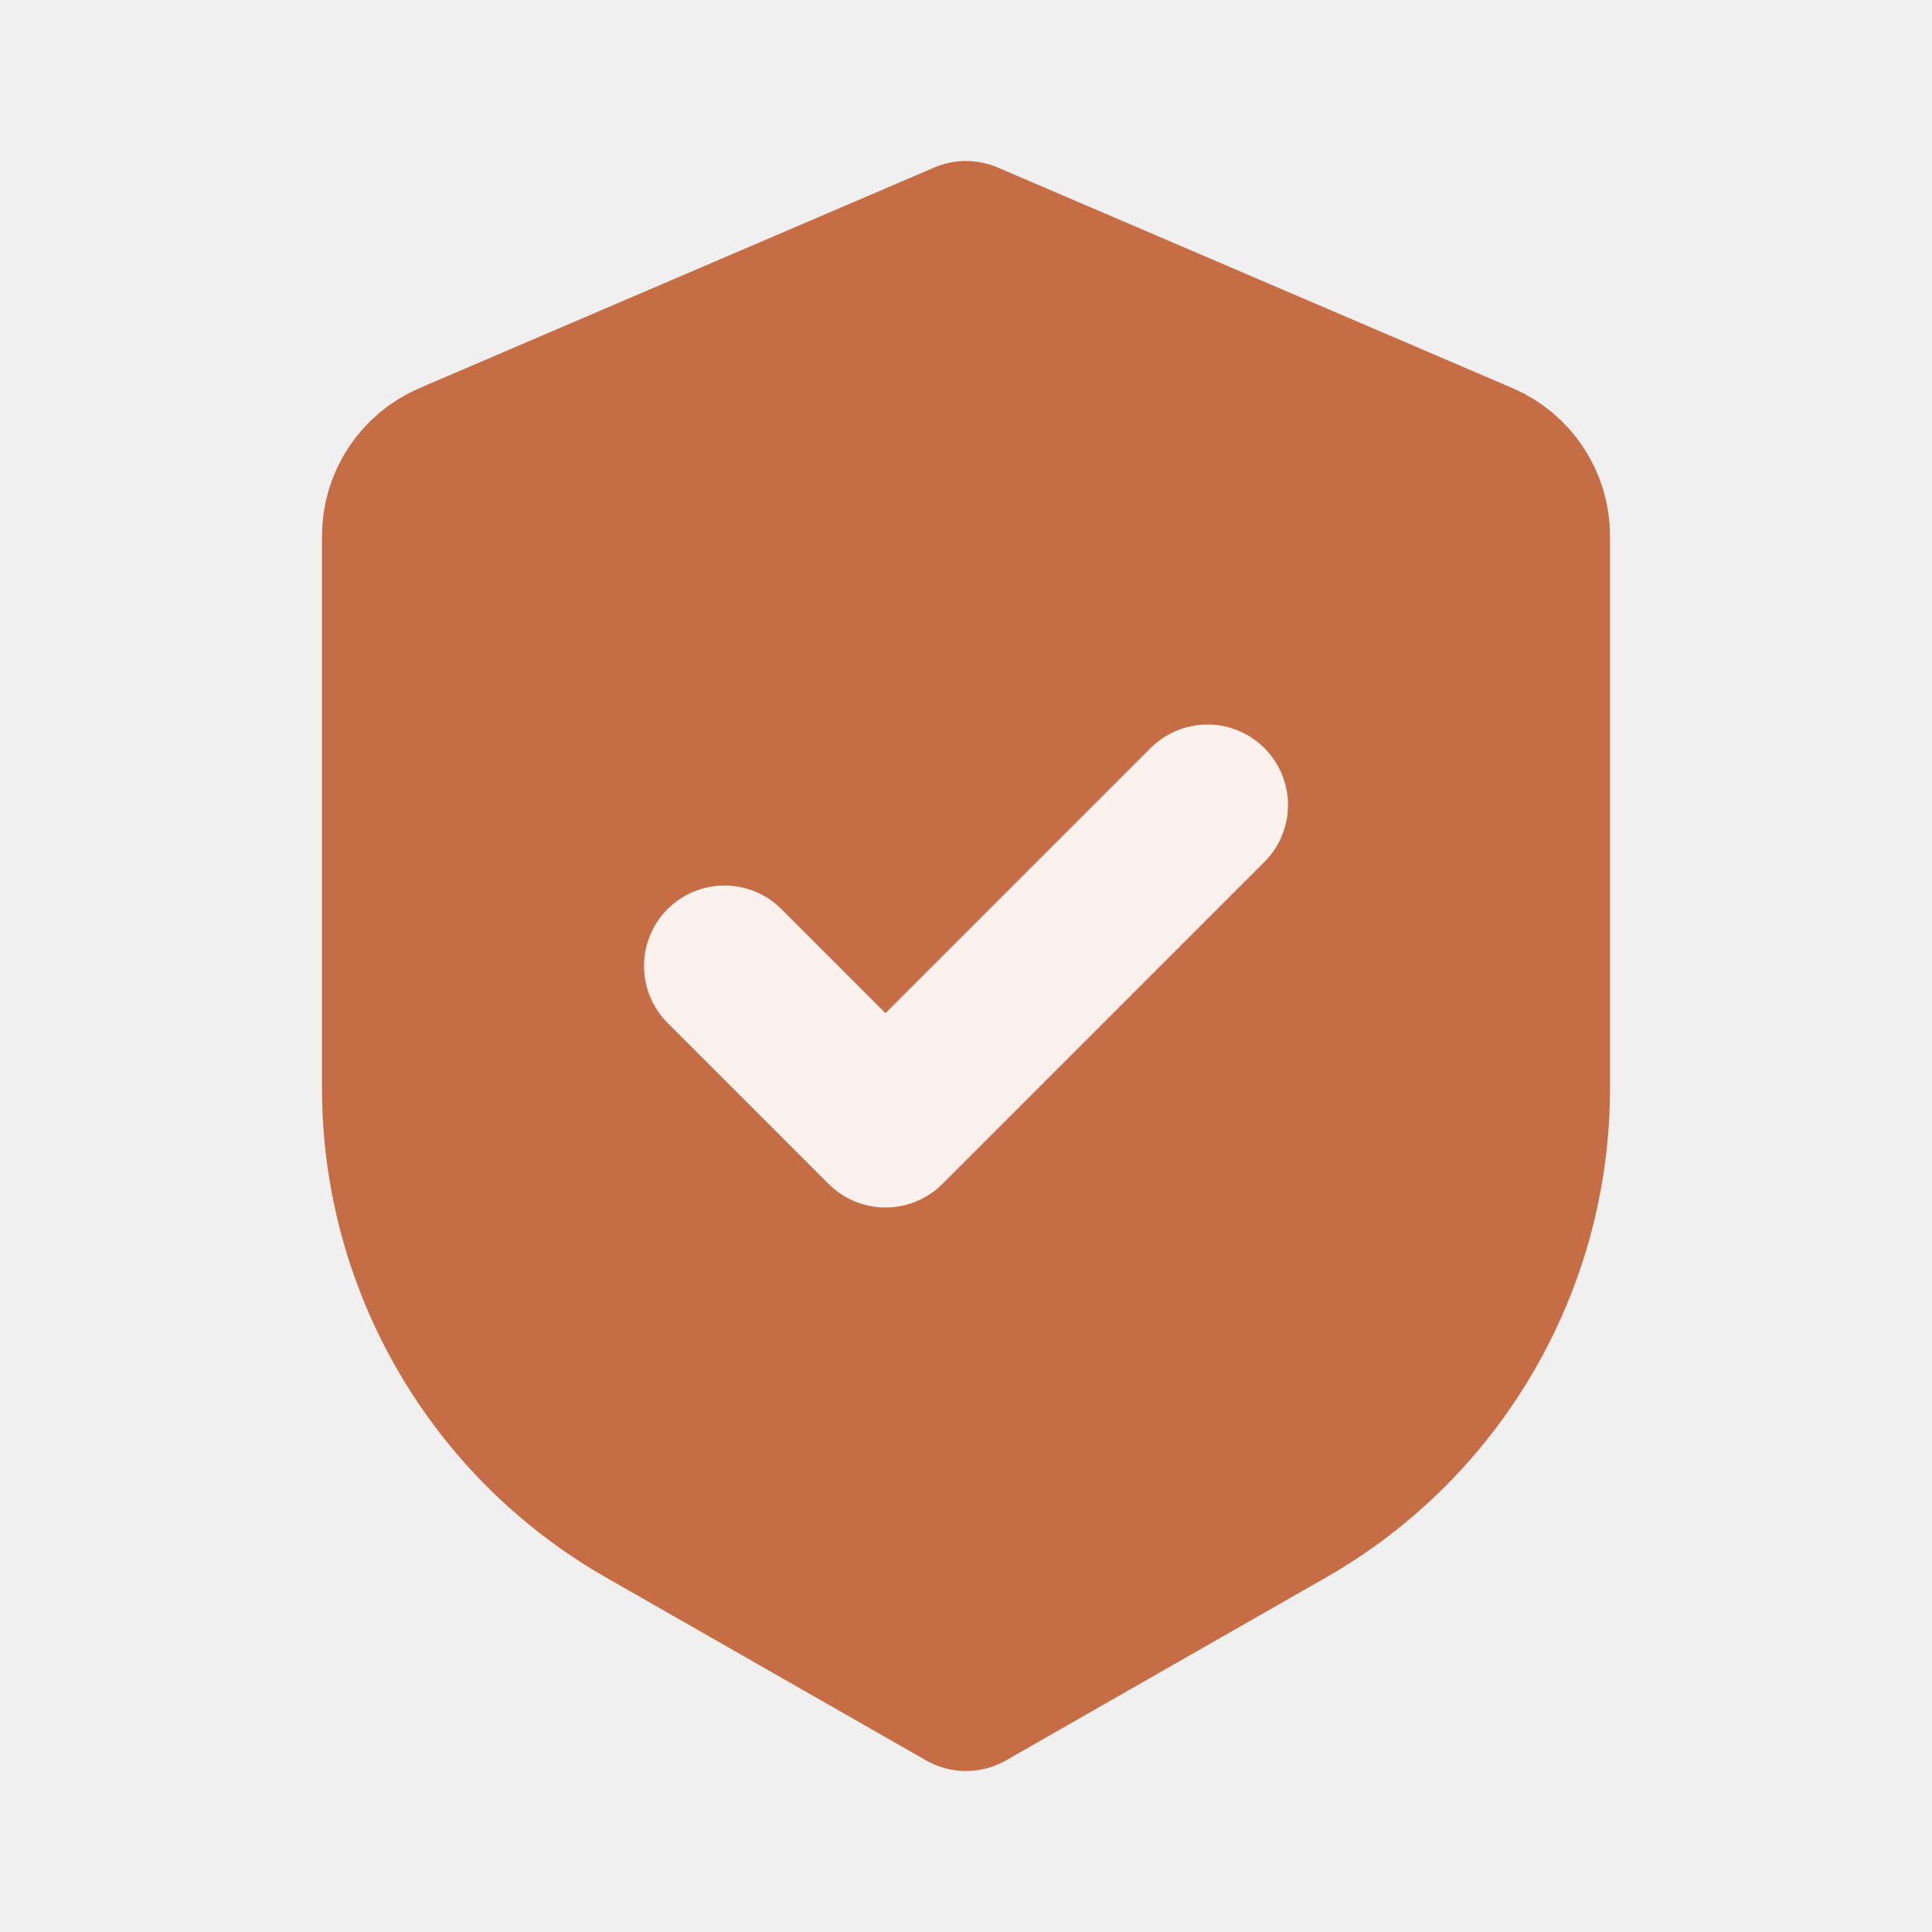
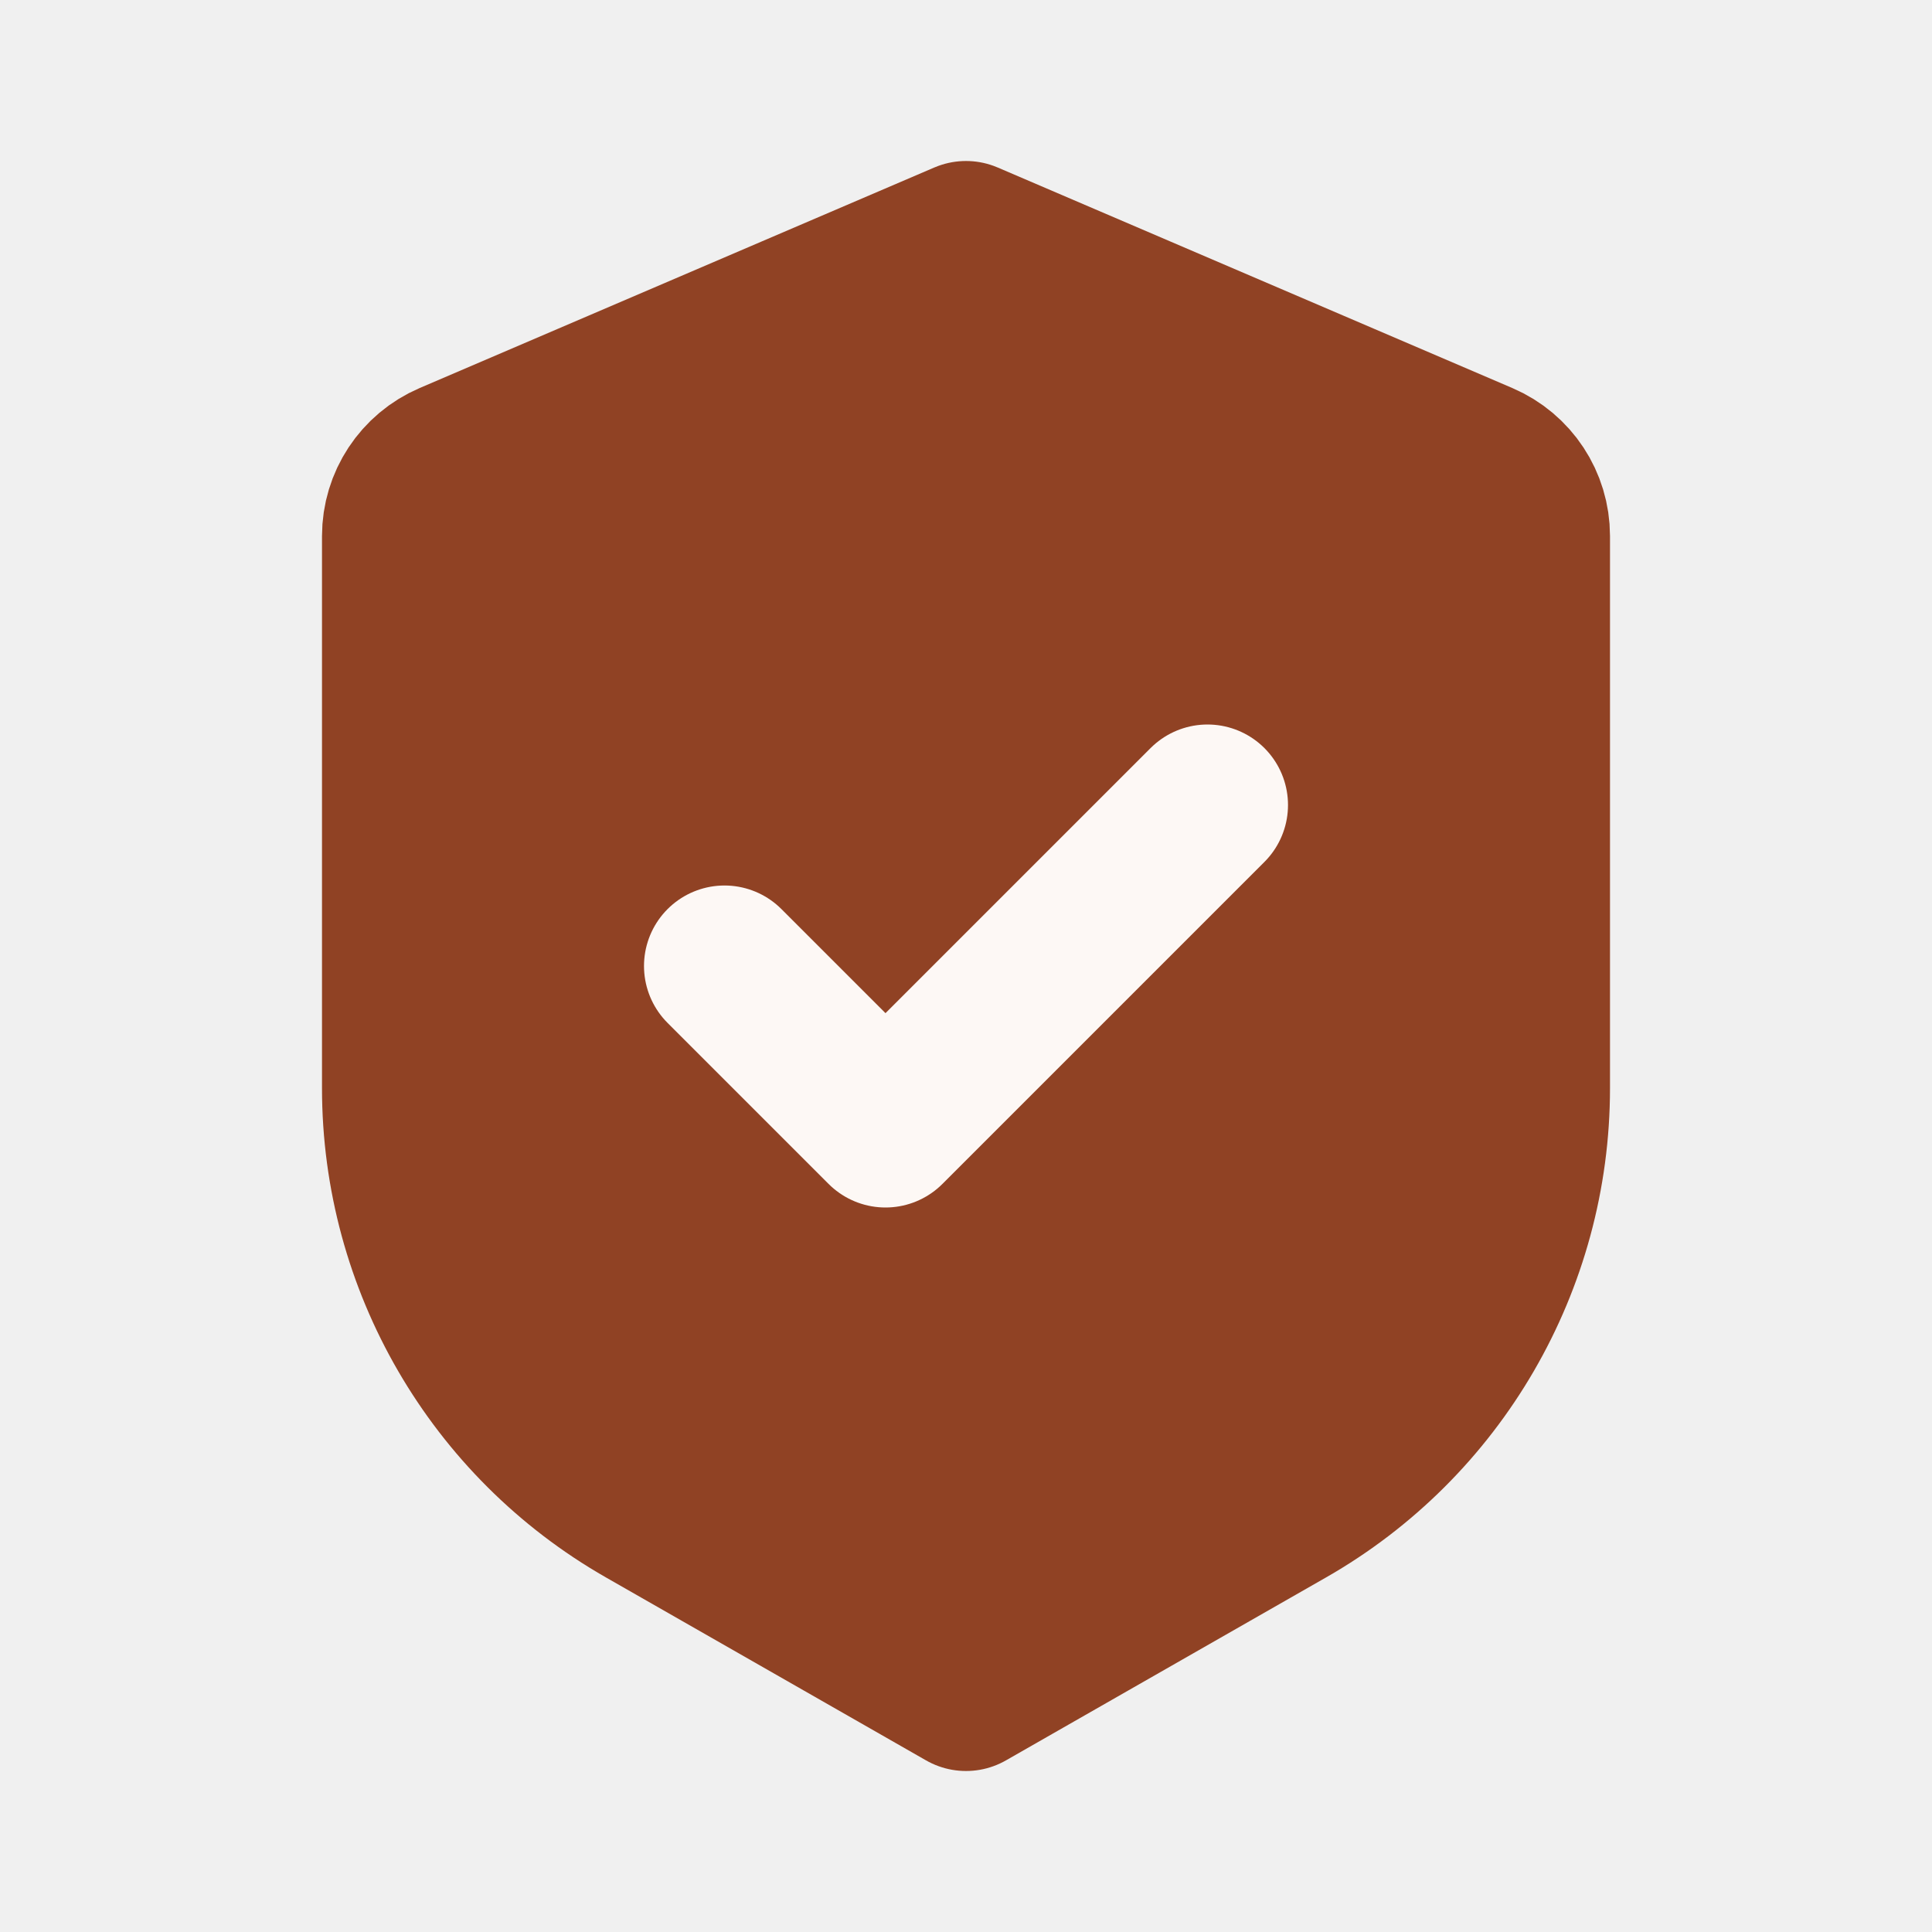
<svg xmlns="http://www.w3.org/2000/svg" width="24" height="24" viewBox="0 0 24 24" fill="none">
-   <g clip-path="url(#clip0_1799_3088)">
-     <path d="M5.606 5.74L12 3L18.394 5.74C18.762 5.898 19 6.259 19 6.659V13.518C19 15.671 17.846 17.659 15.977 18.727L12 21L8.023 18.727C6.154 17.659 5 15.671 5 13.518V6.659C5 6.259 5.238 5.898 5.606 5.74Z" fill="#C76D46" stroke="#C76D46" stroke-width="2" stroke-linejoin="round" />
-     <path d="M15 10L11 14L9 12" stroke="#FBF2ED" stroke-width="2" stroke-linecap="round" stroke-linejoin="round" />
-   </g>
-   <defs>
-     <clipPath id="clip0_1799_3088">
-       <rect width="24" height="24" fill="white" />
-     </clipPath>
-   </defs>
+   <path d="M5.606 5.74L12 3L18.394 5.74C18.762 5.898 19 6.259 19 6.659V13.518C19 15.671 17.846 17.659 15.977 18.727L12 21L8.023 18.727C6.154 17.659 5 15.671 5 13.518V6.659C5 6.259 5.238 5.898 5.606 5.74Z" fill="#904224" stroke="#904224" stroke-width="2" stroke-linejoin="round" />
+   <path d="M15 10L11 14L9 12" stroke="#FDF8F5" stroke-width="2" stroke-linecap="round" stroke-linejoin="round" />
</svg>
